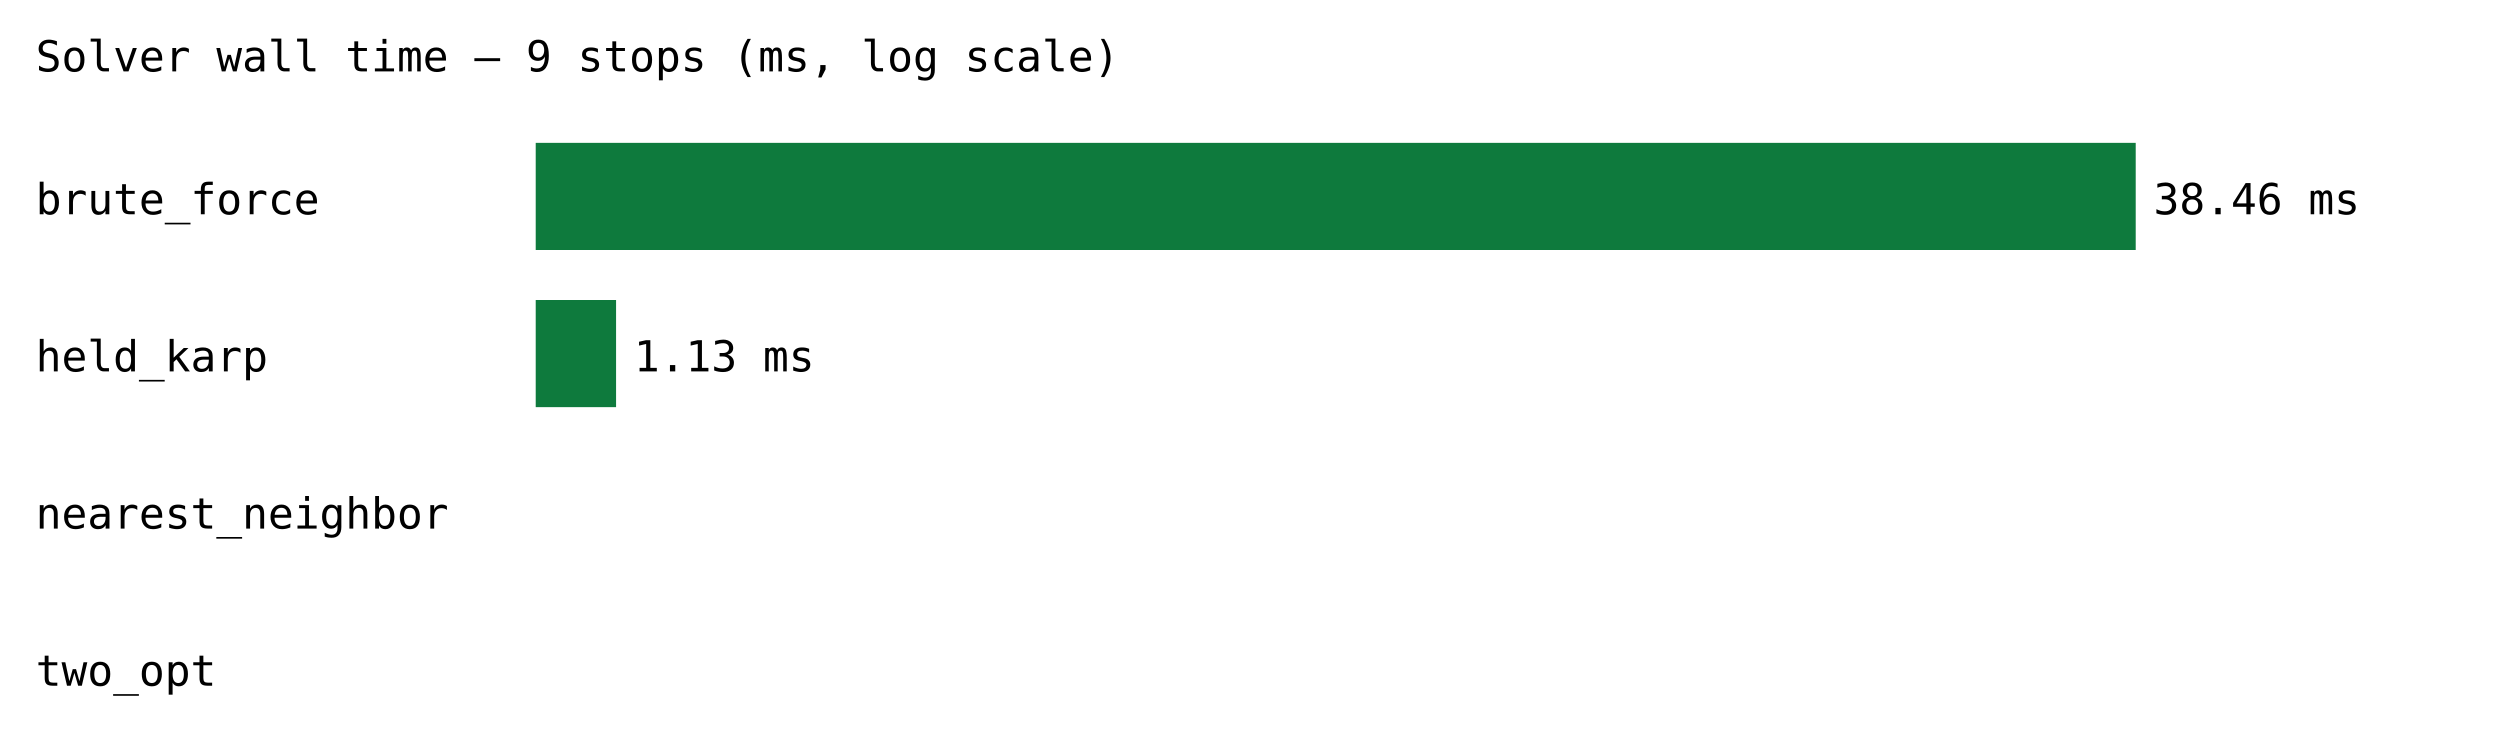
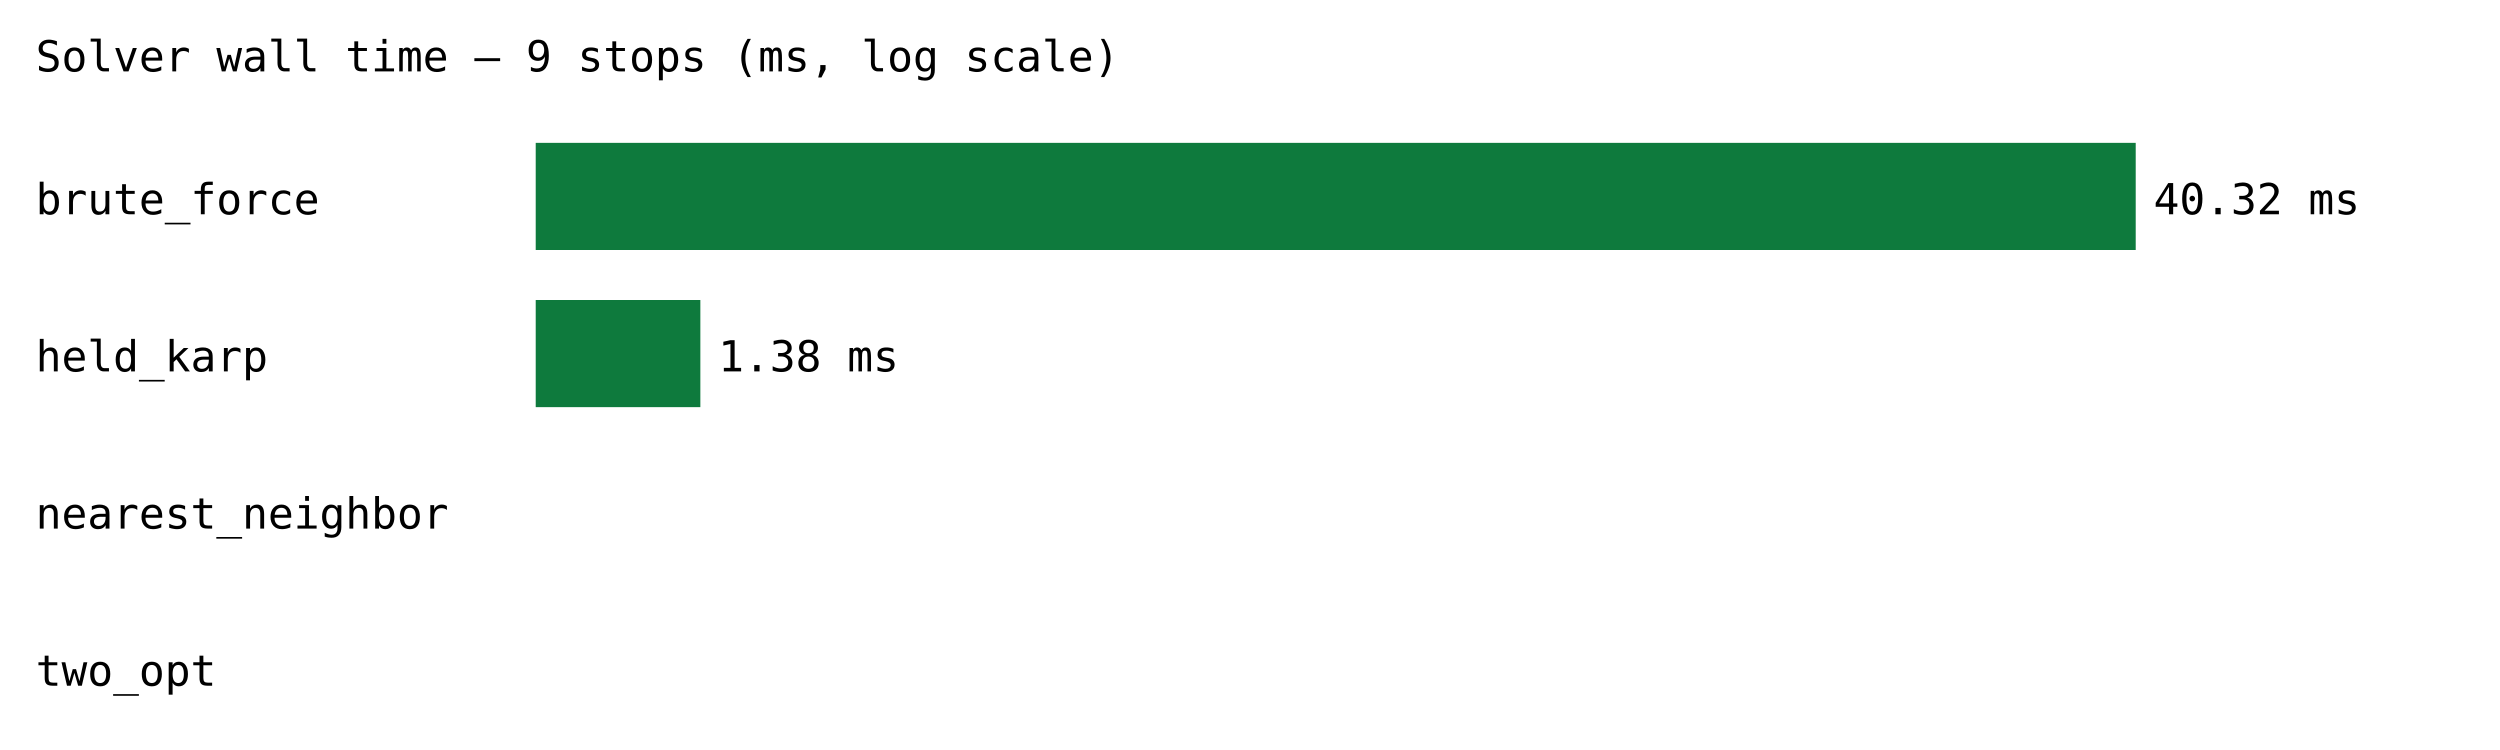
<svg xmlns="http://www.w3.org/2000/svg" width="700" height="210" font-family="monospace" font-size="12">
  <text x="10" y="20">Solver wall time — 9 stops (ms, log scale)</text>
  <text x="10" y="60">brute_force</text>
  <rect x="150" y="40" width="448.0" height="30" fill="#0e7a3d" />
-   <text x="603.0" y="60">38.46 ms</text>
+   <text x="603.0" y="60">40.32 ms</text>
  <text x="10" y="104">held_karp</text>
-   <rect x="150" y="84" width="22.5" height="30" fill="#0e7a3d" />
-   <text x="177.5" y="104">1.13 ms</text>
+   <rect x="150" y="84" width="46.1" height="30" fill="#0e7a3d" />
+   <text x="201.1" y="104">1.38 ms</text>
  <text x="10" y="148">nearest_neighbor</text>
-   <rect x="150" y="128" width="-460.7" height="30" fill="#0e7a3d" />
-   <text x="-305.7" y="148">0.02 ms</text>
+   <rect x="150" y="128" width="-390.7" height="30" fill="#0e7a3d" />
+   <text x="-235.7" y="148">0.04 ms</text>
  <text x="10" y="192">two_opt</text>
-   <rect x="150" y="172" width="-244.6" height="30" fill="#0e7a3d" />
-   <text x="-89.6" y="192">0.12 ms</text>
+   <rect x="150" y="172" width="-227.3" height="30" fill="#0e7a3d" />
+   <text x="-72.3" y="192">0.14 ms</text>
</svg>
